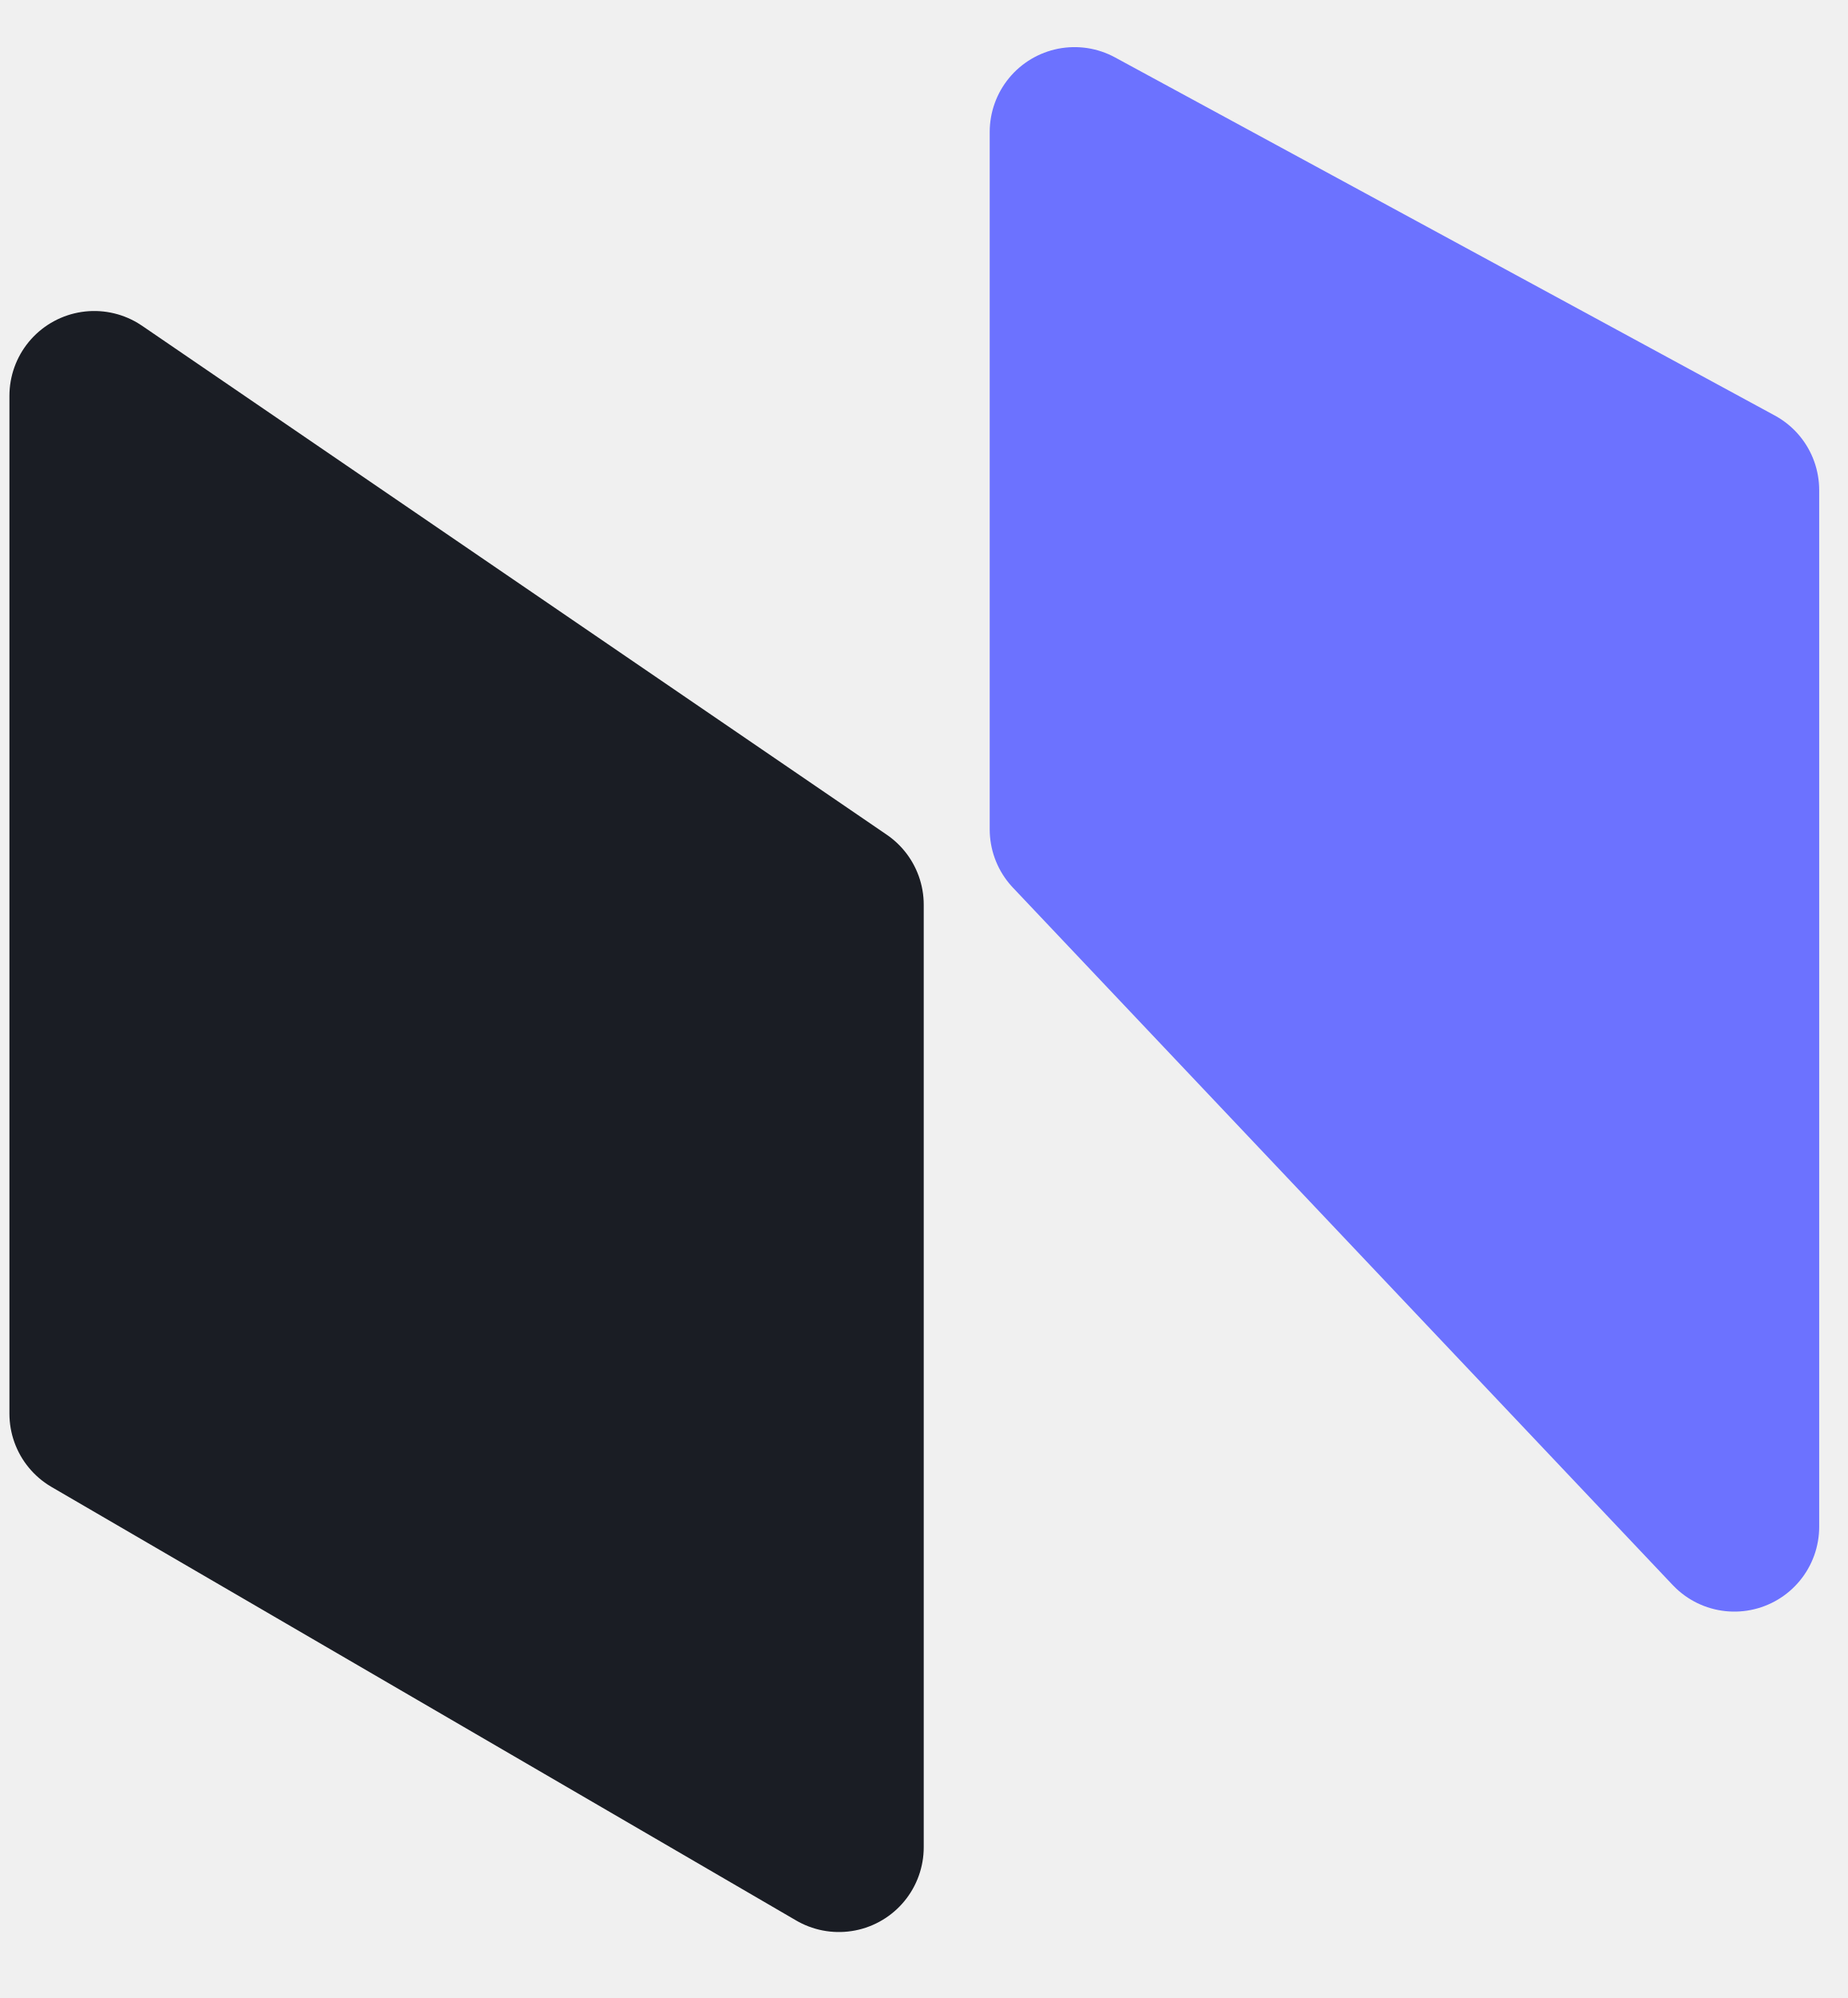
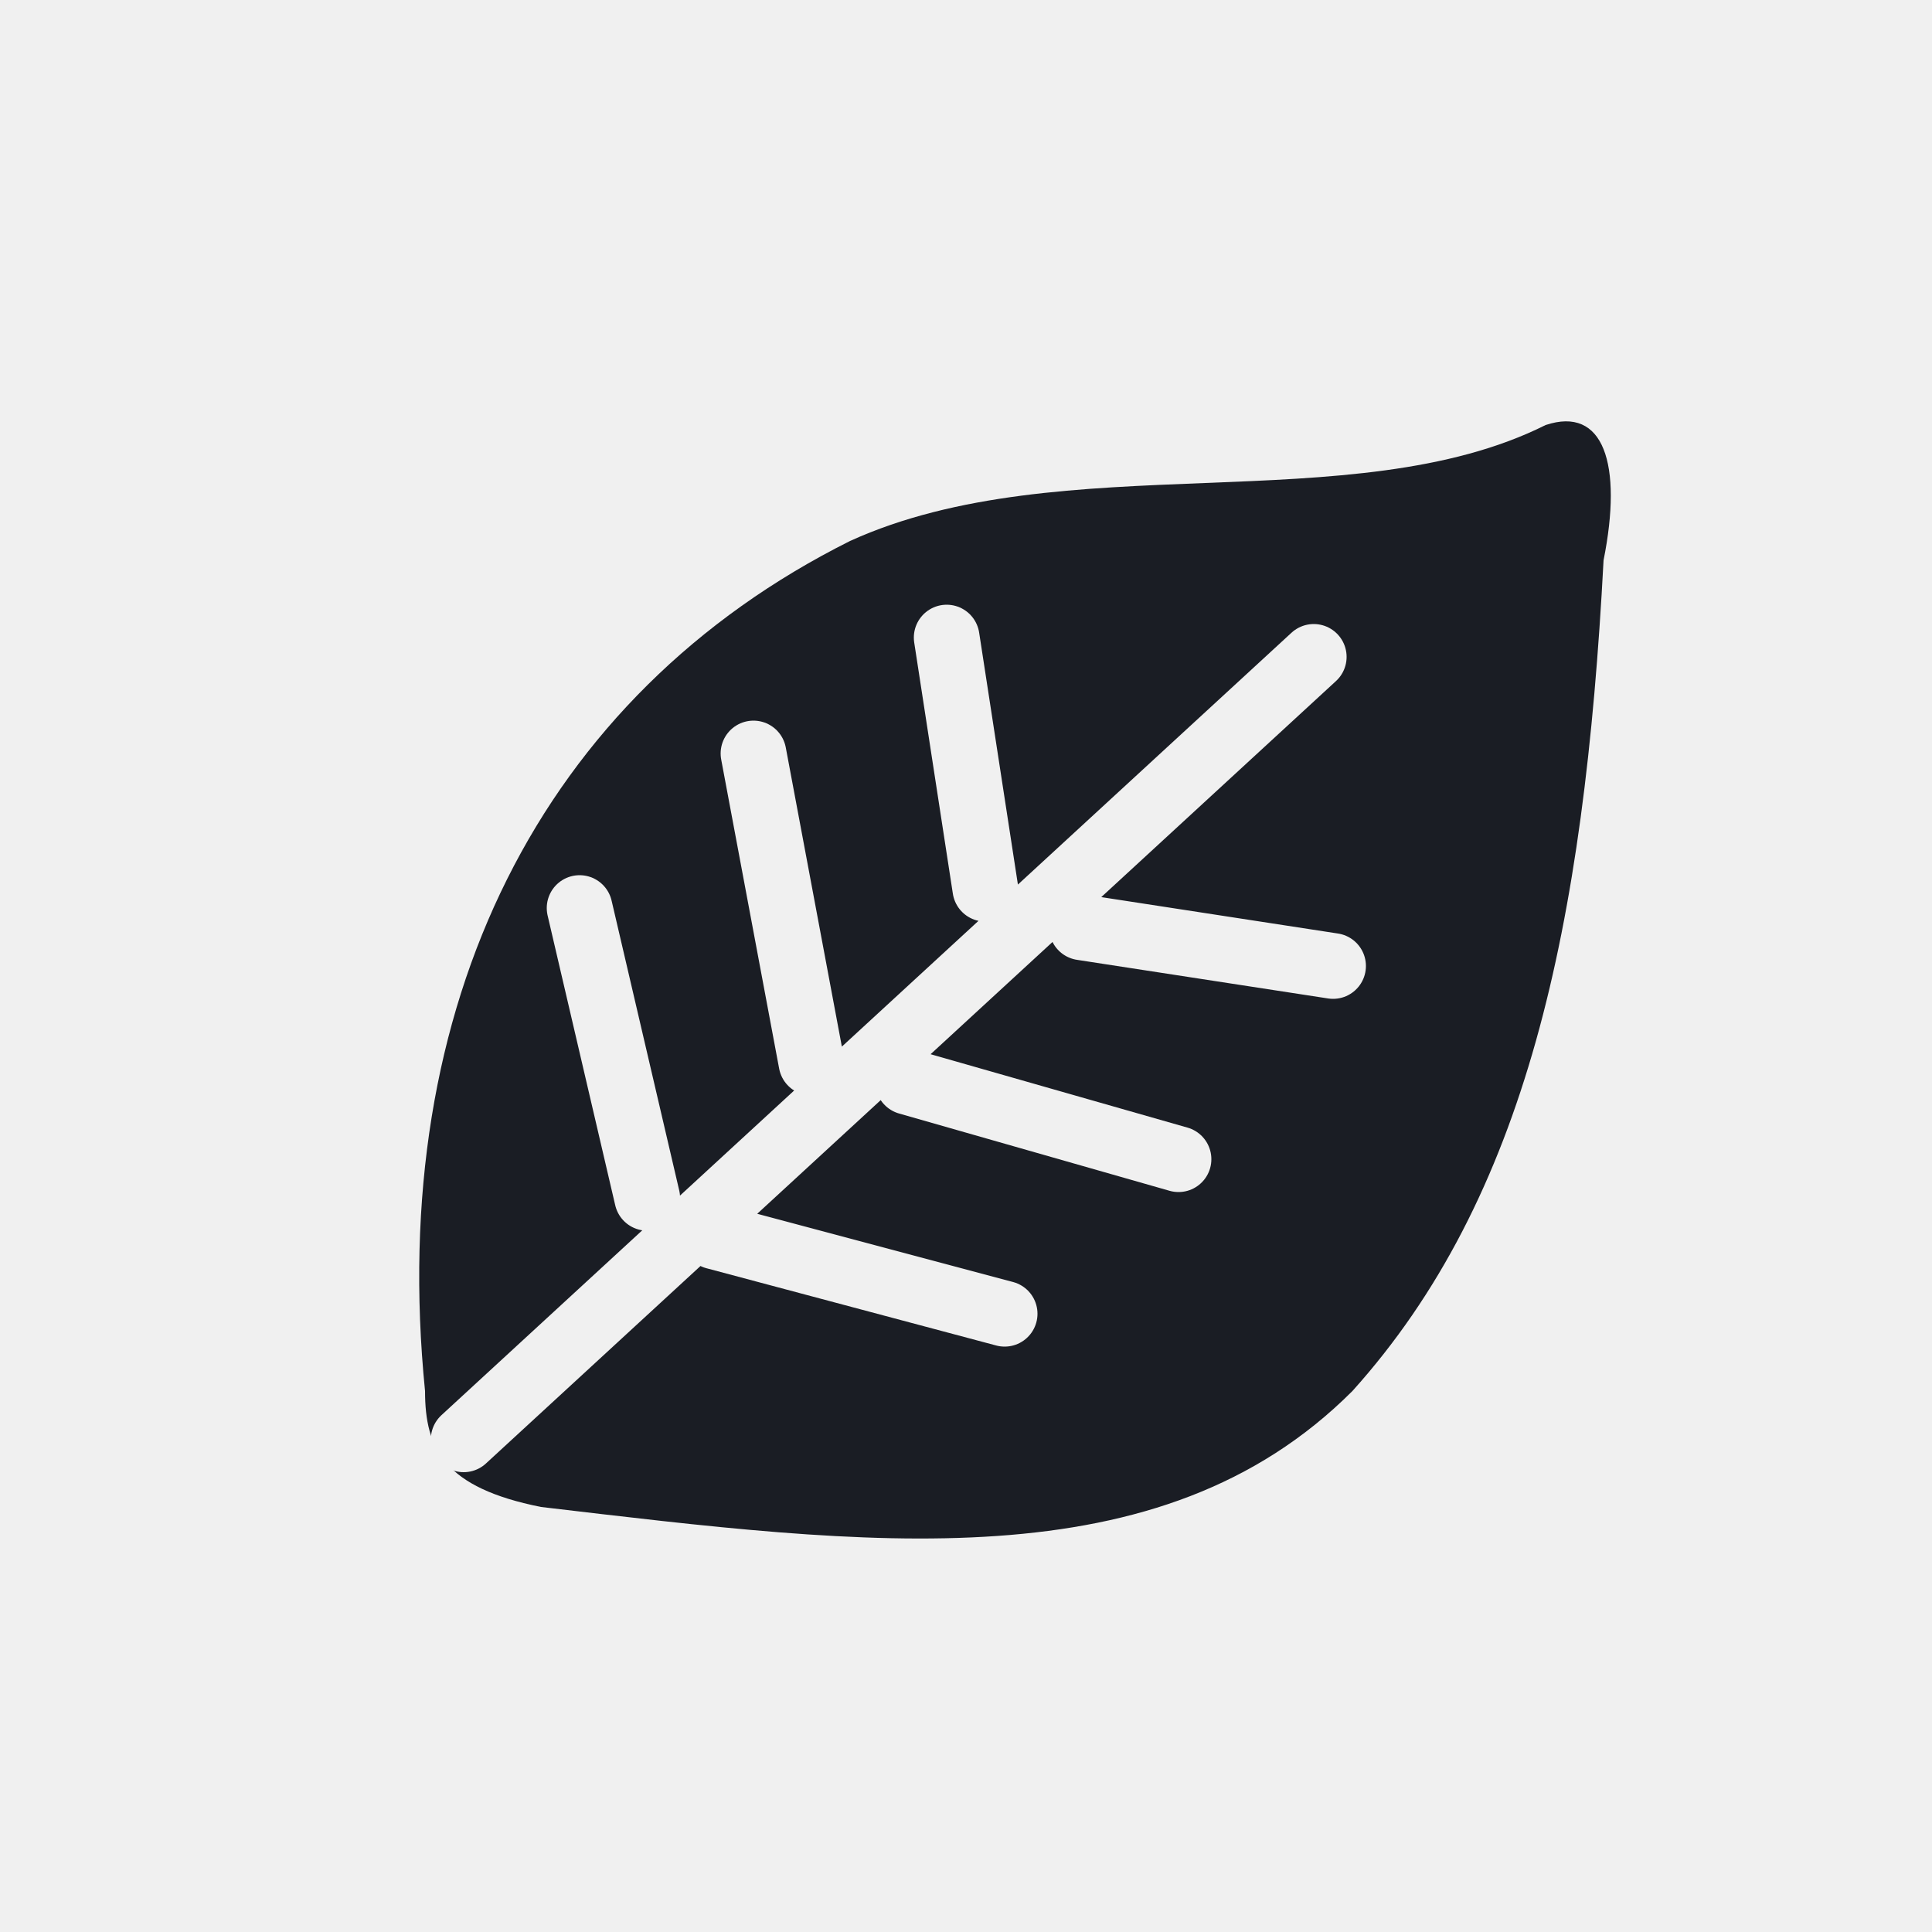
- <svg xmlns="http://www.w3.org/2000/svg" viewBox="0 0 196 212">
-   <g stroke-linejoin="round" stroke-width="18">
-     <path d="M10 42 89 96V196L10 150Z" fill="#1a1d24" stroke="#1a1d24" />
-     <path d="M114 14 184 52V162L114 88Z" fill="#6c72ff" stroke="#6c72ff" />
-   </g>
+ <svg xmlns="http://www.w3.org/2000/svg" viewBox="0 0 100 100">
+   <mask id="v">
+     <rect width="100" height="100" fill="#fff" />
+     <path d="M24 74.5L68 34M56 48L69 50M47 56L61 60M37 64L52 68M33.5 62L30 47M42 55L39 39M51 46L49 33" stroke="#000" stroke-width="3.4" stroke-linecap="round" fill="none" />
+   </mask>
+   <path d="M22 72C20 52 28 36 44 28C55 23 70 27 80 22C83 21 84 24 83 29C82 48 79 62 70 72C60 82 45 80 28 78C23 77 22 75 22 72Z" fill="#1a1d24" mask="url(#v)" />
</svg>
